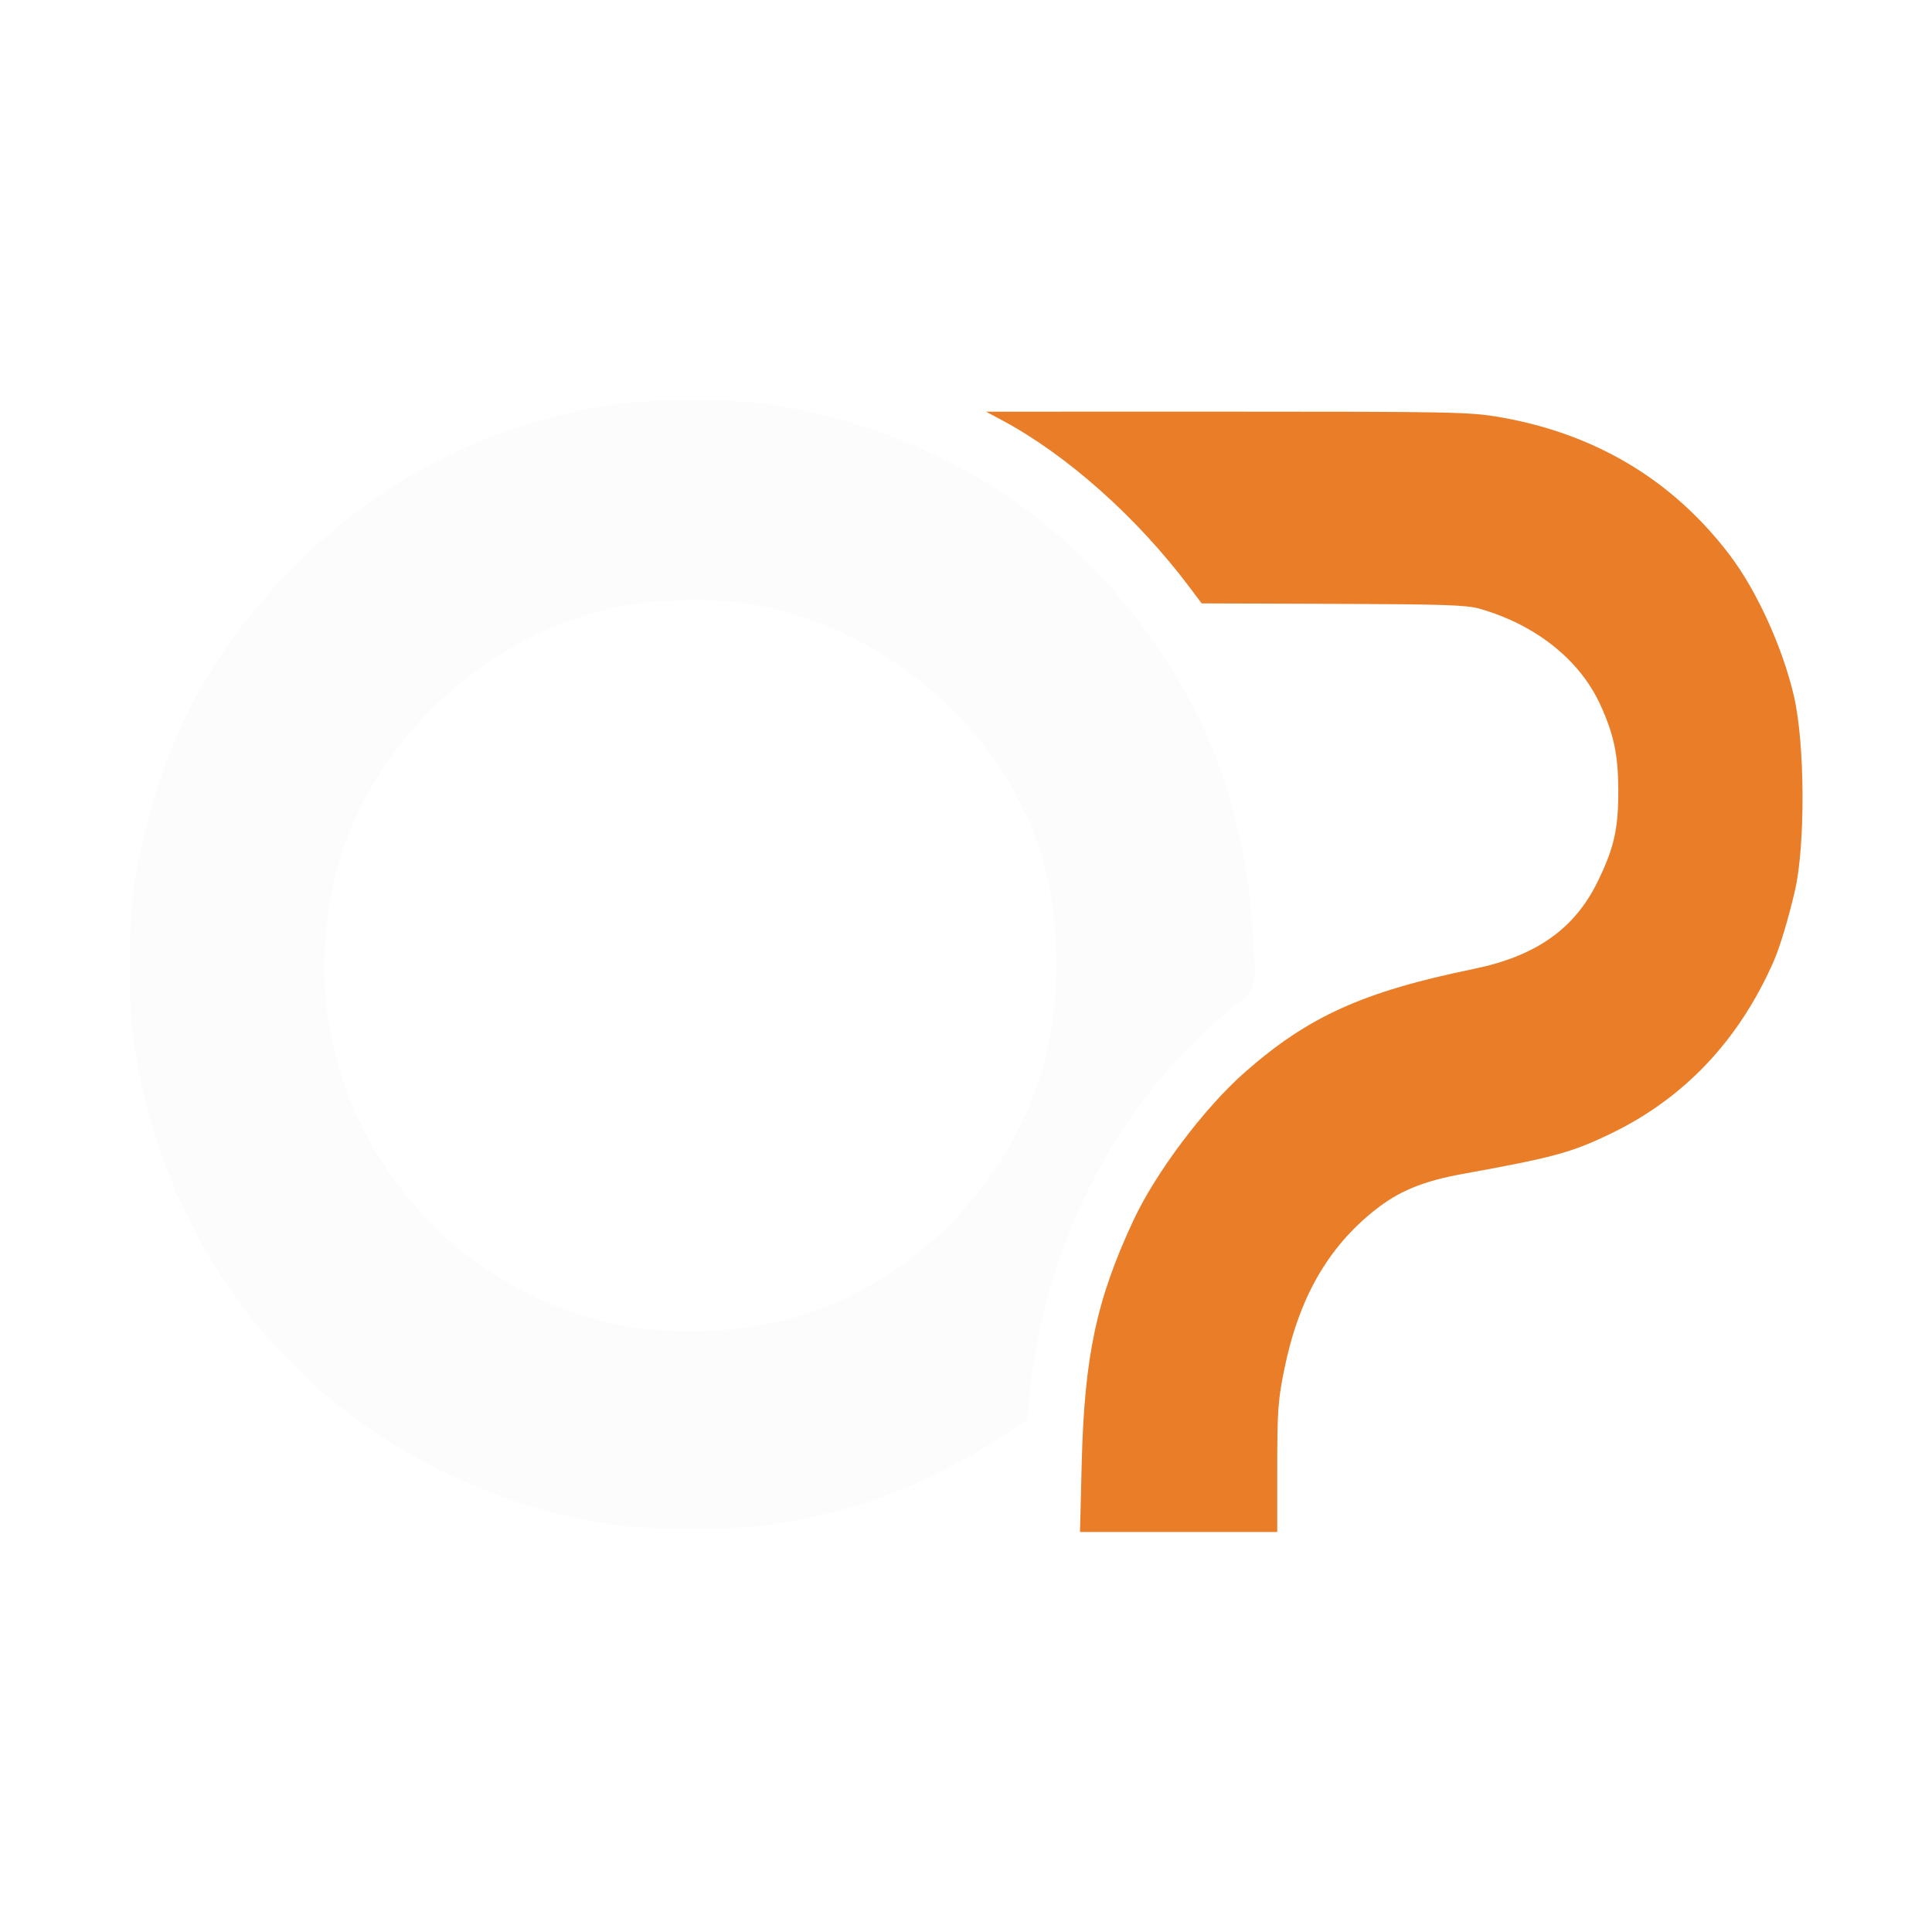
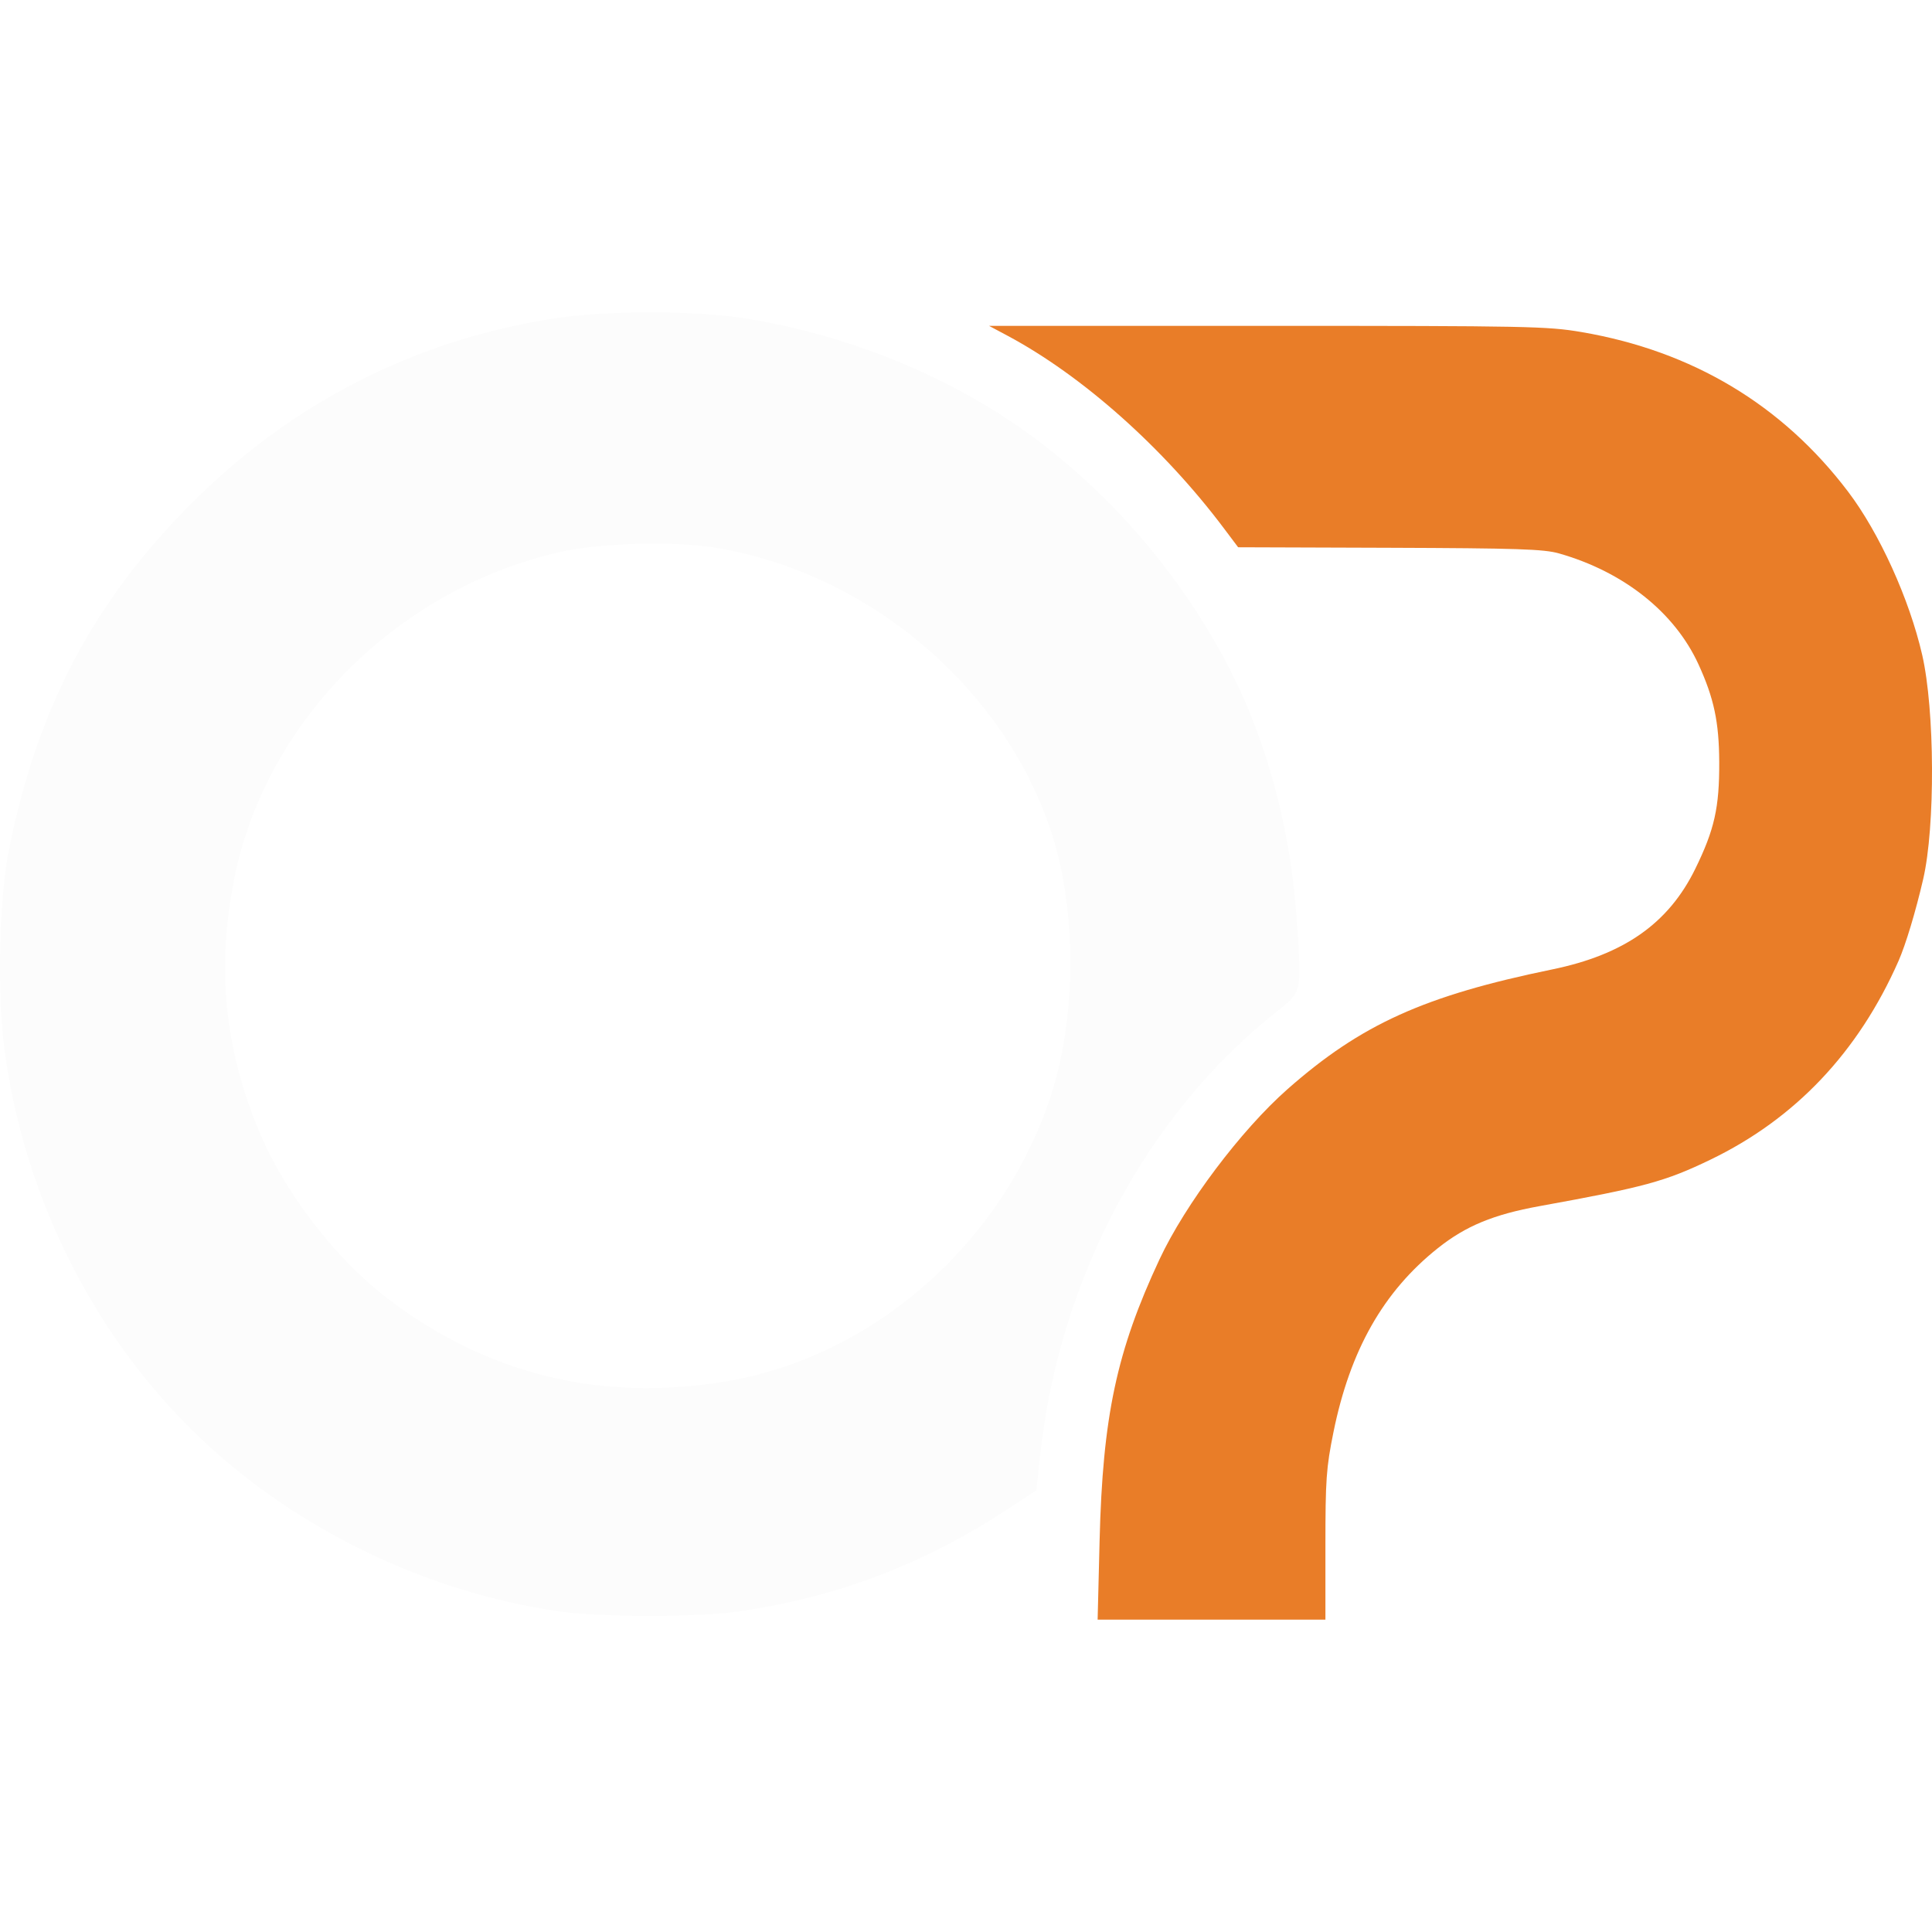
<svg xmlns="http://www.w3.org/2000/svg" width="512" height="512" viewBox="0 0 135.467 135.467" version="1.1" id="svg1" xml:space="preserve">
  <defs id="defs1" />
  <g id="layer1">
-     <path d="m 69.136,28.866 1.097,0.585 c 4.565,2.436 9.485,6.813 13.165,11.712 l 0.86,1.145 9.196,0.031 c 7.751,0.027 9.366,0.08 10.281,0.34 3.939,1.119 7.033,3.581 8.481,6.747 0.936,2.048 1.243,3.494 1.255,5.914 0.013,2.766 -0.29,4.115 -1.458,6.498 -1.621,3.307 -4.321,5.204 -8.683,6.101 -7.773,1.6 -11.603,3.332 -16.07,7.269 -2.819,2.484 -6.211,6.992 -7.773,10.331 -2.604,5.568 -3.453,9.547 -3.64,17.079 l -0.119,4.801 h 6.915 6.915 v -4.485 c 0,-4.021 0.051,-4.735 0.487,-6.889 1.01,-4.986 3.03,-8.548 6.346,-11.185 1.688,-1.343 3.379,-2.041 6.162,-2.546 6.386,-1.158 7.631,-1.496 10.377,-2.82 5.153,-2.484 8.986,-6.532 11.424,-12.063 0.439,-0.995 1.038,-2.983 1.499,-4.97 0.74,-3.193 0.709,-10.271 -0.06,-13.619 -0.78,-3.397 -2.6,-7.405 -4.499,-9.91 -3.997,-5.273 -9.455,-8.54 -16.186,-9.691 -2.068,-0.354 -3.254,-0.377 -19.088,-0.377 z" style="fill:#e97d28;stroke-width:0.55;fill-opacity:1" id="path4" />
-     <path d="m 48.628,28.046 c -2.016,-0.002 -4.048,0.103 -5.525,0.315 -8.262,1.186 -15.749,4.855 -21.77,10.669 -6.346,6.128 -9.92,12.734 -11.712,21.646 -0.594,2.956 -0.724,8.752 -0.271,12.139 1.211,9.058 5.514,17.561 11.971,23.66 5.826,5.502 13.668,9.278 21.685,10.443 2.516,0.366 8.319,0.374 10.839,0.016 6.074,-0.863 11.388,-2.893 16.607,-6.342 l 1.551,-1.026 0.242,-2.206 c 1.171,-10.665 6.47,-20.599 14.305,-26.818 1.605,-1.274 1.568,-1.111 1.266,-5.61 -0.339,-5.045 -1.59,-10.025 -3.572,-14.209 -3.257,-6.877 -8.787,-13.065 -15.103,-16.899 -4.502,-2.733 -9.814,-4.654 -15.08,-5.452 -1.417,-0.215 -3.418,-0.323 -5.434,-0.325 z m -0.896,14.055 c 1.75,-0.051 3.512,0.022 4.795,0.234 9.257,1.525 17.442,8.431 20.356,17.177 1.593,4.781 1.581,11.346 -0.029,16.196 C 69.89,84.637 62.042,91.495 53.104,92.966 45.5,94.217 38.613,92.516 32.584,87.899 29.45,85.499 26.413,81.561 24.863,77.888 22.689,72.735 22.204,67.758 23.341,62.249 25.291,52.796 33.24,44.858 43.006,42.611 c 1.237,-0.285 2.976,-0.459 4.726,-0.51 z" style="fill:#fcfcfc;stroke-width:0.55;fill-opacity:1" id="path3" />
+     <path d="m 69.353,22.85 1.267,0.676 c 5.272,2.813 10.953,7.868 15.202,13.525 l 0.993,1.322 10.619,0.036 c 8.95,0.031 10.816,0.093 11.872,0.393 4.549,1.293 8.122,4.135 9.793,7.792 1.081,2.366 1.435,4.035 1.449,6.83 0.015,3.194 -0.334,4.752 -1.683,7.503 -1.872,3.818 -4.99,6.009 -10.027,7.046 -8.976,1.847 -13.399,3.848 -18.558,8.394 -3.256,2.869 -7.172,8.074 -8.976,11.93 -3.008,6.43 -3.987,11.025 -4.203,19.722 l -0.138,5.544 h 7.986 7.986 v -5.179 c 0,-4.643 0.058,-5.467 0.562,-7.955 1.166,-5.758 3.499,-9.871 7.329,-12.917 1.949,-1.551 3.902,-2.357 7.116,-2.94 7.375,-1.337 8.812,-1.728 11.983,-3.256 5.951,-2.869 10.377,-7.543 13.192,-13.93 0.506,-1.149 1.199,-3.445 1.731,-5.74 0.855,-3.687 0.819,-11.86 -0.069,-15.727 -0.901,-3.923 -3.002,-8.551 -5.195,-11.444 -4.616,-6.089 -10.919,-9.862 -18.691,-11.191 -2.388,-0.408 -3.758,-0.436 -22.043,-0.436 z" style="fill:#e97d28;fill-opacity:1;stroke-width:0.635" id="path4" />
+     <path d="m 45.671,21.903 c -2.328,-0.002 -4.675,0.119 -6.38,0.363 C 29.75,23.636 21.105,27.873 14.151,34.587 6.823,41.664 2.696,49.292 0.626,59.584 -0.06,62.997 -0.209,69.691 0.314,73.601 1.712,84.061 6.68,93.881 14.138,100.923 c 6.728,6.353 15.783,10.714 25.041,12.06 2.906,0.422 9.607,0.432 12.517,0.018 7.014,-0.997 13.151,-3.34 19.177,-7.324 l 1.791,-1.185 0.28,-2.548 C 74.296,89.629 80.415,78.158 89.463,70.976 91.317,69.505 91.274,69.693 90.925,64.498 90.534,58.672 89.089,52.921 86.801,48.089 83.04,40.148 76.654,33.002 69.36,28.574 64.162,25.418 58.027,23.2 51.946,22.278 50.311,22.031 48,21.905 45.671,21.903 Z m -1.035,16.231 c 2.021,-0.059 4.056,0.026 5.537,0.27 10.69,1.761 20.141,9.736 23.506,19.836 1.839,5.521 1.826,13.102 -0.033,18.703 -3.423,10.311 -12.486,18.231 -22.807,19.929 -8.78,1.445 -16.734,-0.519 -23.696,-5.851 -3.619,-2.772 -7.126,-7.319 -8.916,-11.56 -2.511,-5.951 -3.07,-11.699 -1.758,-18.059 2.252,-10.916 11.431,-20.083 22.709,-22.678 1.428,-0.329 3.436,-0.53 5.457,-0.589 z" style="fill:#fcfcfc;fill-opacity:1;stroke-width:0.635" id="path3" />
  </g>
</svg>
